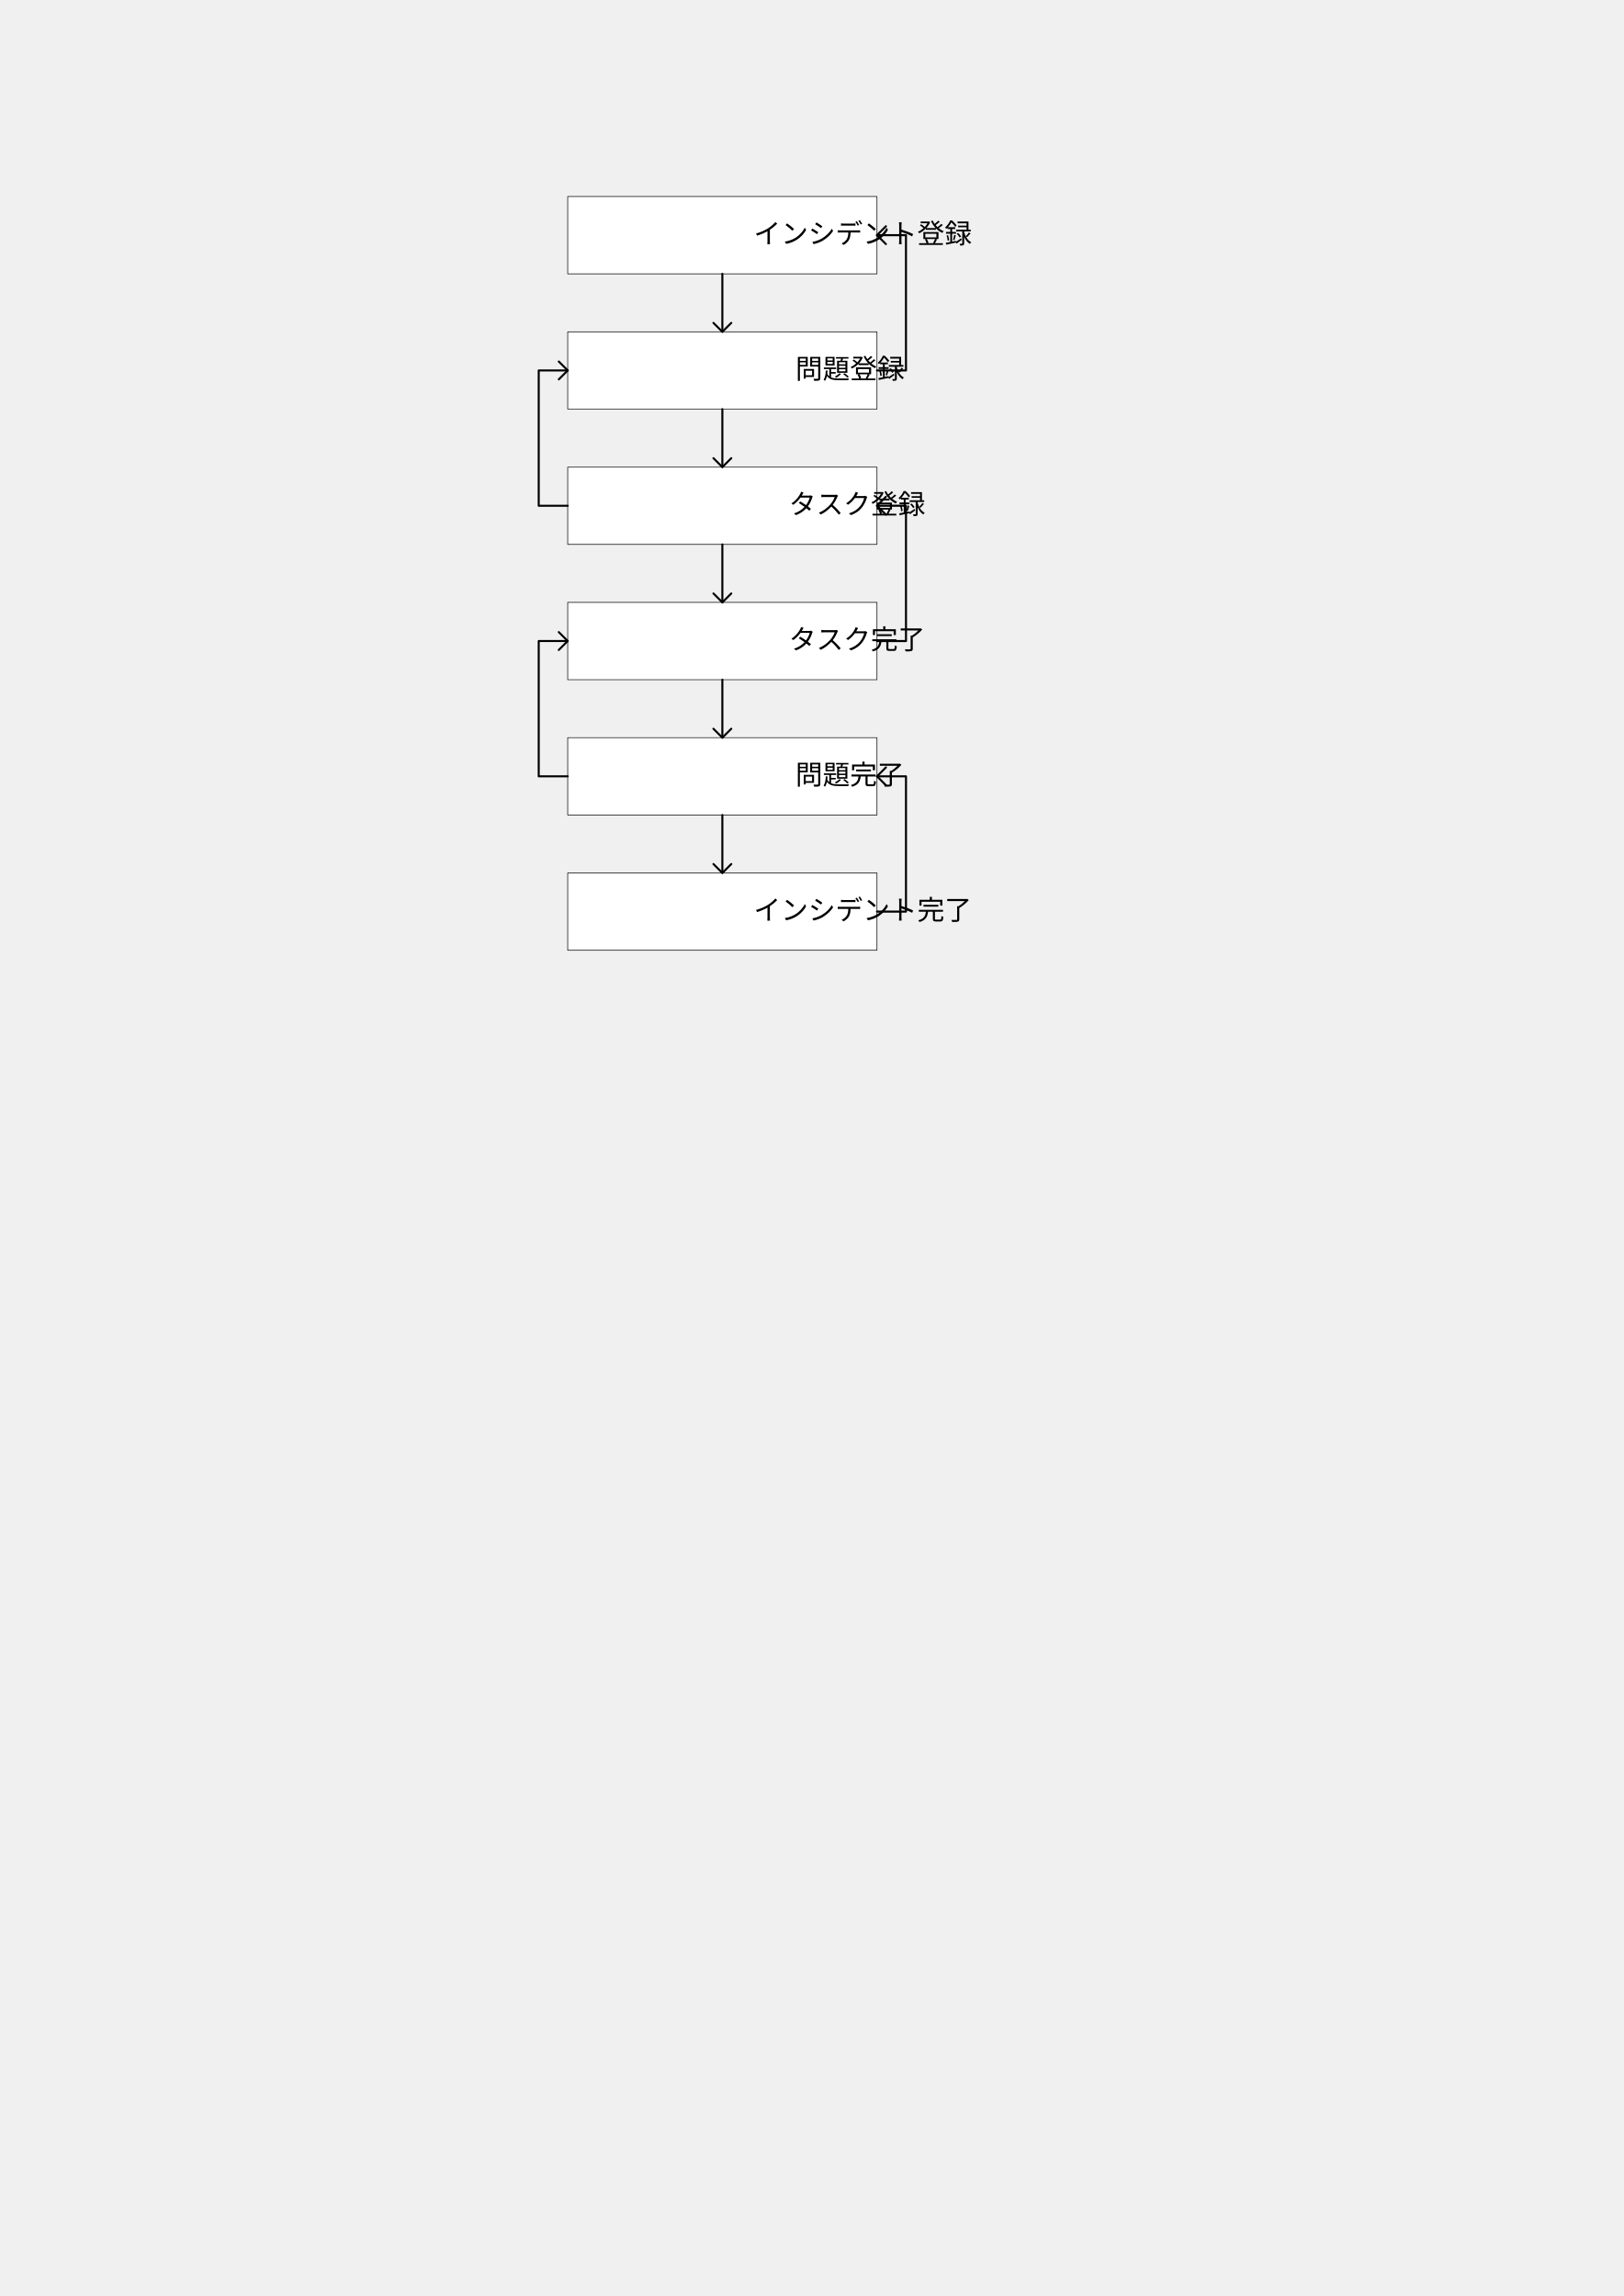
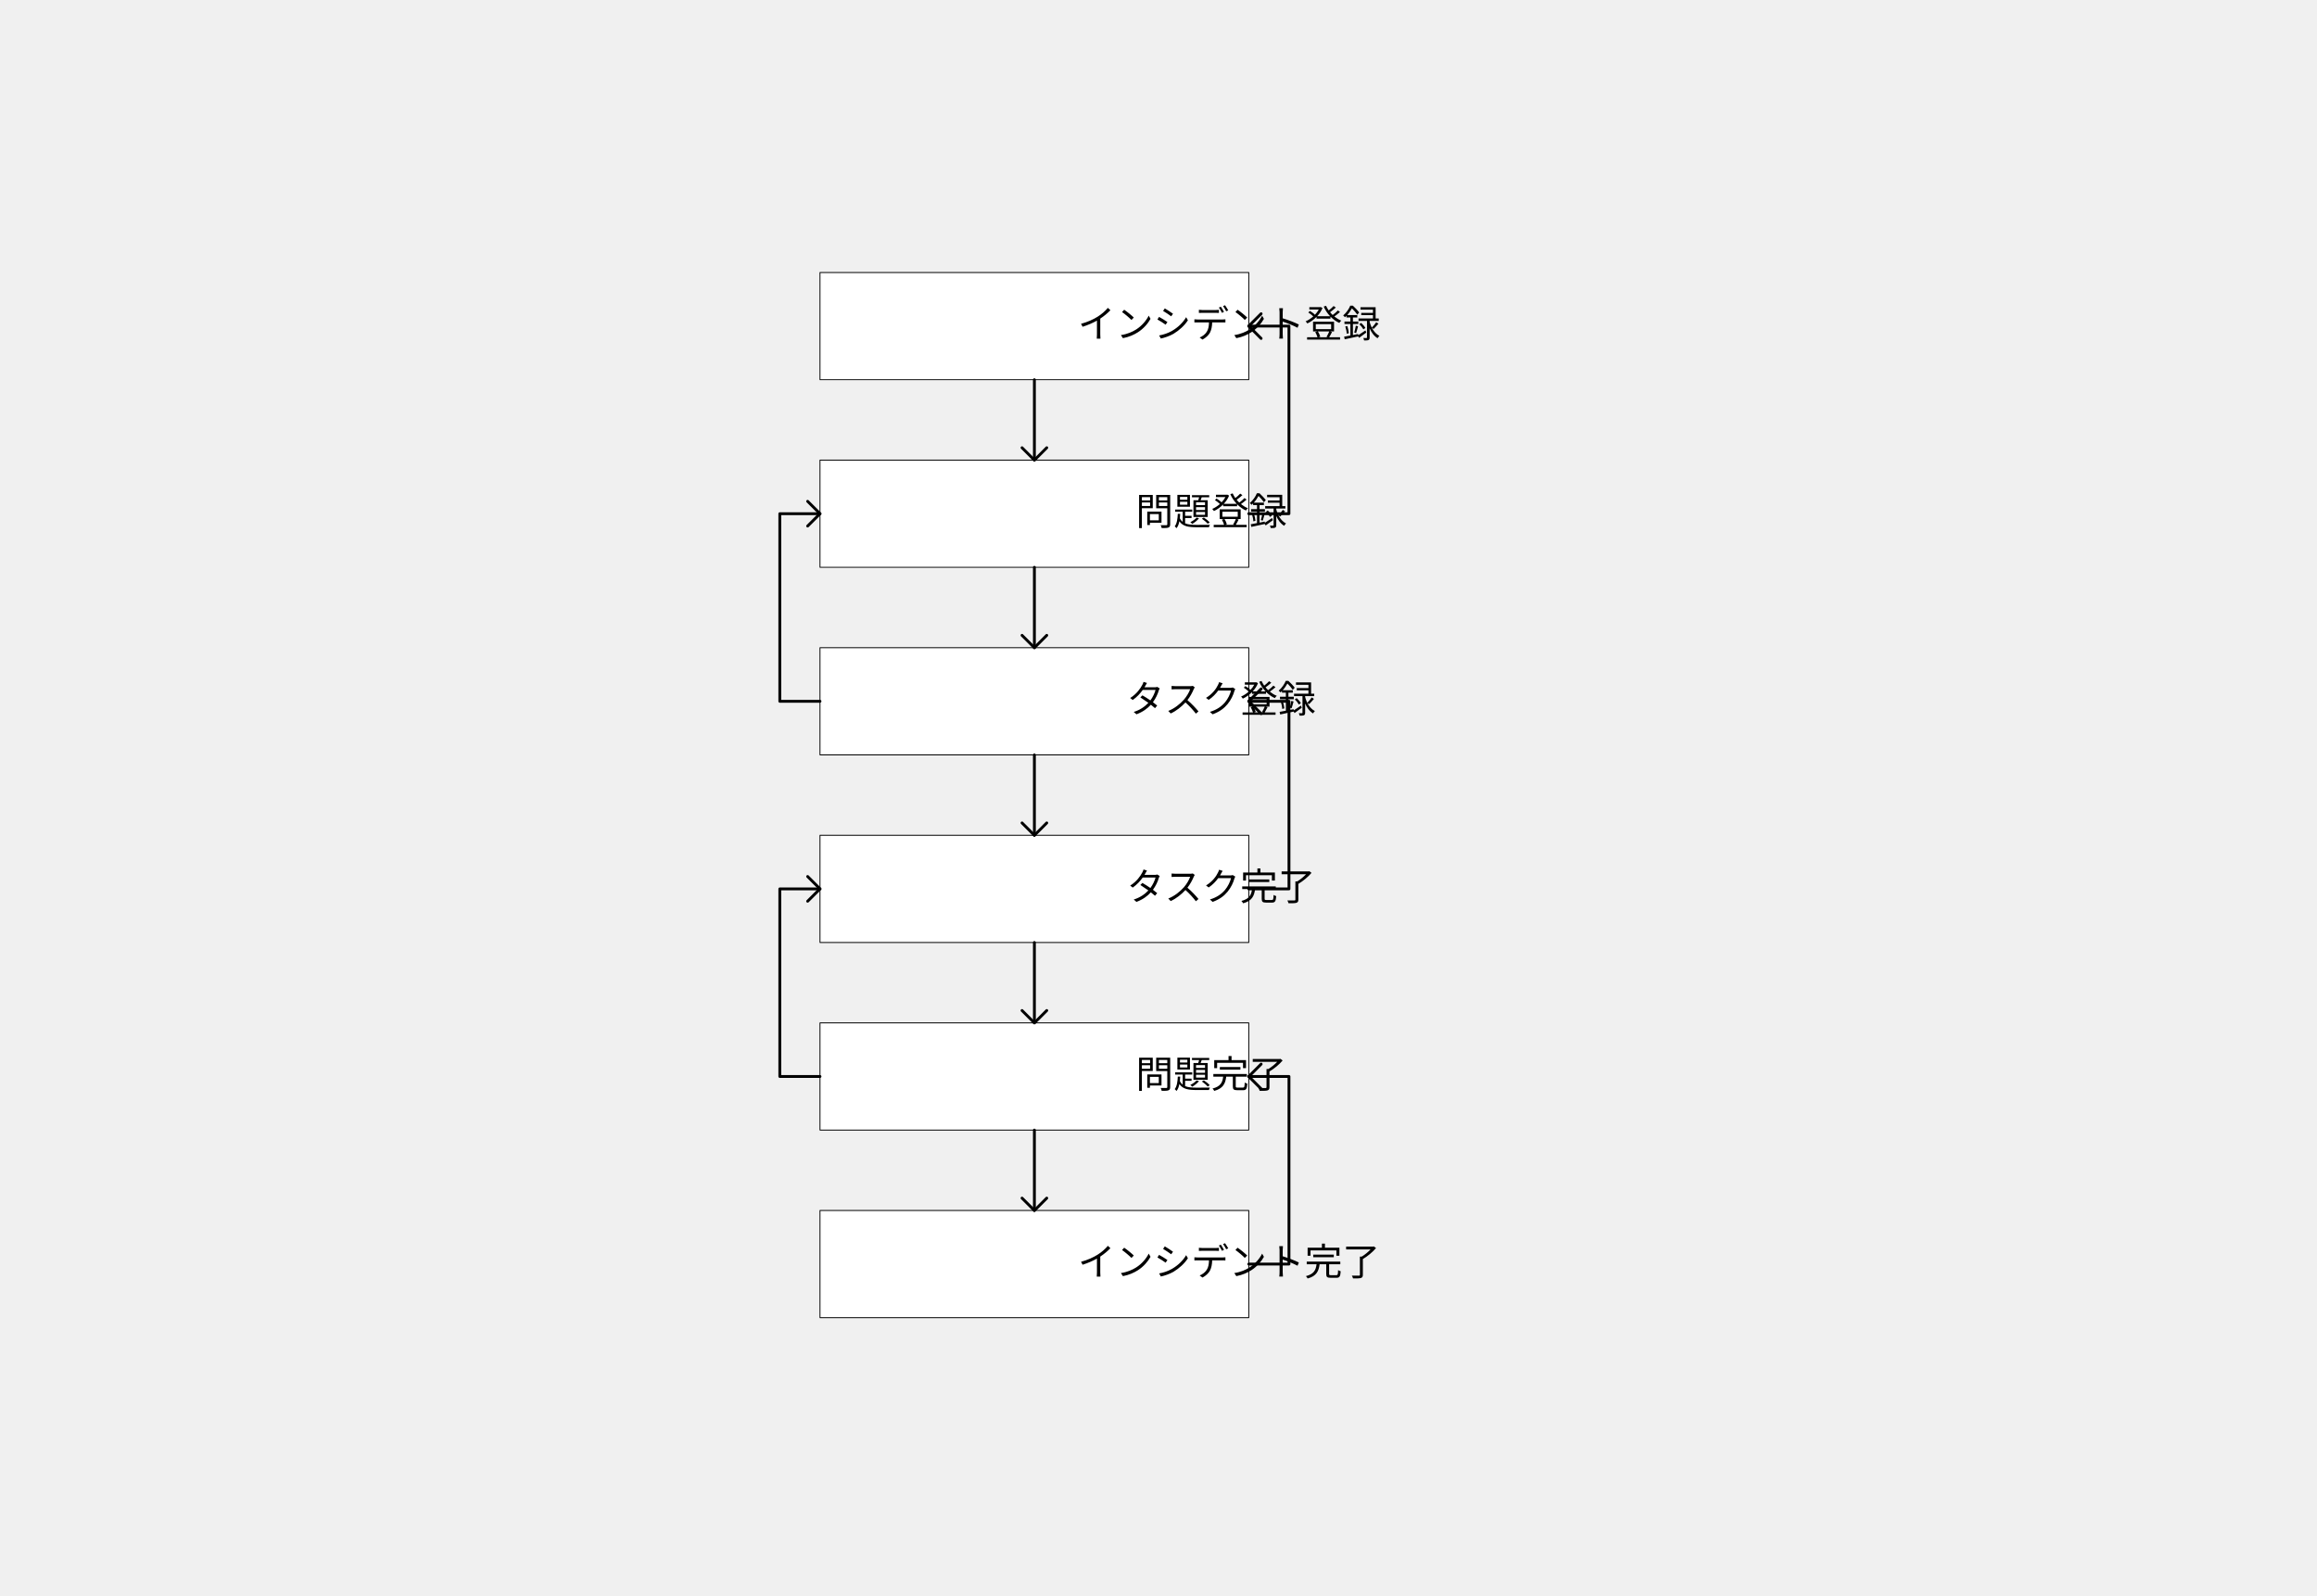
- <svg xmlns="http://www.w3.org/2000/svg" xmlns:ns1="http://schemas.microsoft.com/visio/2003/SVGExtensions/" xmlns:xlink="http://www.w3.org/1999/xlink" width="8.268in" height="11.693in" viewBox="0 0 595.276 841.89" xml:space="preserve" color-interpolation-filters="sRGB" class="st5">
+ <svg xmlns="http://www.w3.org/2000/svg" xmlns:ns1="http://schemas.microsoft.com/visio/2003/SVGExtensions/" xmlns:xlink="http://www.w3.org/1999/xlink" width="8.268in" height="5.693in" viewBox="0 0 595.276 421.89" xml:space="preserve" color-interpolation-filters="sRGB" class="st5">
  <ns1:documentProperties ns1:langID="1041" ns1:metric="true" ns1:viewMarkup="false">
    <ns1:userDefs>
      <ns1:ud ns1:nameU="msvNoAutoConnect" ns1:val="VT0(1):26" />
    </ns1:userDefs>
  </ns1:documentProperties>
  <style type="text/css">
	
		.st1 {fill:#ffffff;stroke:#000000;stroke-linecap:round;stroke-linejoin:round;stroke-width:0.24}
		.st2 {fill:#000000;font-family:ＭＳ Ｐゴシック;font-size:0.833em}
		.st3 {marker-end:url(#mrkr1-24);stroke:#000000;stroke-linecap:round;stroke-linejoin:round;stroke-width:0.75}
		.st4 {fill:#000000;fill-opacity:1;stroke:#000000;stroke-opacity:1;stroke-width:0.229}
		.st5 {fill:none;fill-rule:evenodd;font-size:12px;overflow:visible;stroke-linecap:square;stroke-miterlimit:3}
	
	</style>
  <defs id="Markers">
    <g id="lend1">
      <path d="M 1 -1 L 0 0 L 1 1 " style="stroke-linecap:round;stroke-linejoin:round;fill:none" />
    </g>
    <marker id="mrkr1-24" class="st4" ns1:arrowType="1" ns1:arrowSize="2" orient="auto" markerUnits="strokeWidth" overflow="visible">
      <use xlink:href="#lend1" transform="scale(-4.36,-4.36) " />
    </marker>
  </defs>
  <g ns1:mID="4" ns1:index="2" ns1:groupContext="foregroundPage">
    <ns1:pageProperties ns1:drawingScale="0.0393701" ns1:pageScale="0.0393701" ns1:drawingUnits="24" ns1:shadowOffsetX="8.50394" ns1:shadowOffsetY="-8.50394" />
    <ns1:layer ns1:name="コネクタ" ns1:index="0" />
    <g id="shape1-1" ns1:mID="1" ns1:groupContext="shape" transform="translate(208.123,-741.484)">
      <ns1:userDefs>
        <ns1:ud ns1:nameU="visVersion" ns1:val="VT0(15):26" />
      </ns1:userDefs>
      <ns1:textBlock ns1:margins="rect(4,4,4,4)" ns1:tabSpace="42.5197" />
      <ns1:textRect cx="56.693" cy="827.717" width="113.39" height="28.346" />
      <rect x="0" y="813.543" width="113.386" height="28.346" class="st1" />
      <text x="21.4" y="830.72" class="st2" ns1:langID="1041">
        <ns1:paragraph ns1:horizAlign="1" />
        <ns1:tabList />インシデント登録</text>
    </g>
    <g id="shape2-4" ns1:mID="2" ns1:groupContext="shape" transform="translate(208.123,-691.877)">
      <ns1:userDefs>
        <ns1:ud ns1:nameU="visVersion" ns1:val="VT0(15):26" />
      </ns1:userDefs>
      <ns1:textBlock ns1:margins="rect(4,4,4,4)" ns1:tabSpace="42.5197" />
      <ns1:textRect cx="56.693" cy="827.717" width="113.39" height="28.346" />
      <rect x="0" y="813.543" width="113.386" height="28.346" class="st1" />
      <text x="36.69" y="830.72" class="st2" ns1:langID="1041">
        <ns1:paragraph ns1:horizAlign="1" />
        <ns1:tabList />問題登録</text>
    </g>
    <g id="shape3-7" ns1:mID="3" ns1:groupContext="shape" transform="translate(208.123,-642.271)">
      <ns1:userDefs>
        <ns1:ud ns1:nameU="visVersion" ns1:val="VT0(15):26" />
      </ns1:userDefs>
      <ns1:textBlock ns1:margins="rect(4,4,4,4)" ns1:tabSpace="42.5197" />
      <ns1:textRect cx="56.693" cy="827.717" width="113.39" height="28.346" />
      <rect x="0" y="813.543" width="113.386" height="28.346" class="st1" />
      <text x="34.33" y="830.72" class="st2" ns1:langID="1041">
        <ns1:paragraph ns1:horizAlign="1" />
        <ns1:tabList />タスク登録</text>
    </g>
    <g id="shape4-10" ns1:mID="4" ns1:groupContext="shape" transform="translate(208.123,-592.665)">
      <ns1:userDefs>
        <ns1:ud ns1:nameU="visVersion" ns1:val="VT0(15):26" />
      </ns1:userDefs>
      <ns1:textBlock ns1:margins="rect(4,4,4,4)" ns1:tabSpace="42.5197" />
      <ns1:textRect cx="56.693" cy="827.717" width="113.39" height="28.346" />
      <rect x="0" y="813.543" width="113.386" height="28.346" class="st1" />
      <text x="34.33" y="830.72" class="st2" ns1:langID="1041">
        <ns1:paragraph ns1:horizAlign="1" />
        <ns1:tabList />タスク完了</text>
    </g>
    <g id="shape5-13" ns1:mID="5" ns1:groupContext="shape" transform="translate(208.123,-543.058)">
      <ns1:userDefs>
        <ns1:ud ns1:nameU="visVersion" ns1:val="VT0(15):26" />
      </ns1:userDefs>
      <ns1:textBlock ns1:margins="rect(4,4,4,4)" ns1:tabSpace="42.5197" />
      <ns1:textRect cx="56.693" cy="827.717" width="113.39" height="28.346" />
      <rect x="0" y="813.543" width="113.386" height="28.346" class="st1" />
      <text x="36.69" y="830.72" class="st2" ns1:langID="1041">
        <ns1:paragraph ns1:horizAlign="1" />
        <ns1:tabList />問題完了</text>
    </g>
    <g id="shape6-16" ns1:mID="6" ns1:groupContext="shape" transform="translate(208.123,-493.452)">
      <ns1:userDefs>
        <ns1:ud ns1:nameU="visVersion" ns1:val="VT0(15):26" />
      </ns1:userDefs>
      <ns1:textBlock ns1:margins="rect(4,4,4,4)" ns1:tabSpace="42.5197" />
      <ns1:textRect cx="56.693" cy="827.717" width="113.39" height="28.346" />
      <rect x="0" y="813.543" width="113.386" height="28.346" class="st1" />
      <text x="21.4" y="830.72" class="st2" ns1:langID="1041">
        <ns1:paragraph ns1:horizAlign="1" />
        <ns1:tabList />インシデント完了</text>
    </g>
    <g id="shape7-19" ns1:mID="7" ns1:groupContext="shape" ns1:layerMember="0" transform="translate(257.729,-741.484)">
      <path d="M7.09 841.89 L7.09 863.15" class="st3" />
    </g>
    <g id="shape8-25" ns1:mID="8" ns1:groupContext="shape" ns1:layerMember="0" transform="translate(257.729,-691.877)">
      <path d="M7.09 841.89 L7.09 863.15" class="st3" />
    </g>
    <g id="shape9-30" ns1:mID="9" ns1:groupContext="shape" ns1:layerMember="0" transform="translate(257.729,-642.271)">
      <path d="M7.09 841.89 L7.09 863.15" class="st3" />
    </g>
    <g id="shape10-35" ns1:mID="10" ns1:groupContext="shape" ns1:layerMember="0" transform="translate(257.729,-592.665)">
      <path d="M7.09 841.89 L7.09 863.15" class="st3" />
    </g>
    <g id="shape11-40" ns1:mID="11" ns1:groupContext="shape" ns1:layerMember="0" transform="translate(257.729,-543.058)">
      <path d="M7.09 841.89 L7.09 863.15" class="st3" />
    </g>
    <g id="shape12-45" ns1:mID="12" ns1:groupContext="shape" ns1:layerMember="0" transform="translate(314.422,-606.838)">
      <path d="M7.09 841.89 L17.72 841.89 L17.72 792.28 L7.09 792.28" class="st3" />
    </g>
    <g id="shape14-50" ns1:mID="14" ns1:groupContext="shape" ns1:layerMember="0" transform="translate(201.036,-557.232)">
      <path d="M7.09 841.89 L-3.54 841.89 L-3.54 792.28 L7.09 792.28" class="st3" />
    </g>
    <g id="shape15-55" ns1:mID="15" ns1:groupContext="shape" ns1:layerMember="0" transform="translate(201.036,-656.444)">
      <path d="M7.09 841.89 L-3.54 841.89 L-3.54 792.28 L7.09 792.28" class="st3" />
    </g>
    <g id="shape16-60" ns1:mID="16" ns1:groupContext="shape" ns1:layerMember="0" transform="translate(328.595,-706.051)">
      <path d="M-7.09 841.89 L3.54 841.89 L3.54 792.28 L-7.09 792.28" class="st3" />
    </g>
    <g id="shape18-65" ns1:mID="18" ns1:groupContext="shape" ns1:layerMember="0" transform="translate(314.422,-507.625)">
      <path d="M7.09 841.89 L17.72 841.89 L17.72 792.28 L7.09 792.28" class="st3" />
    </g>
  </g>
</svg>
